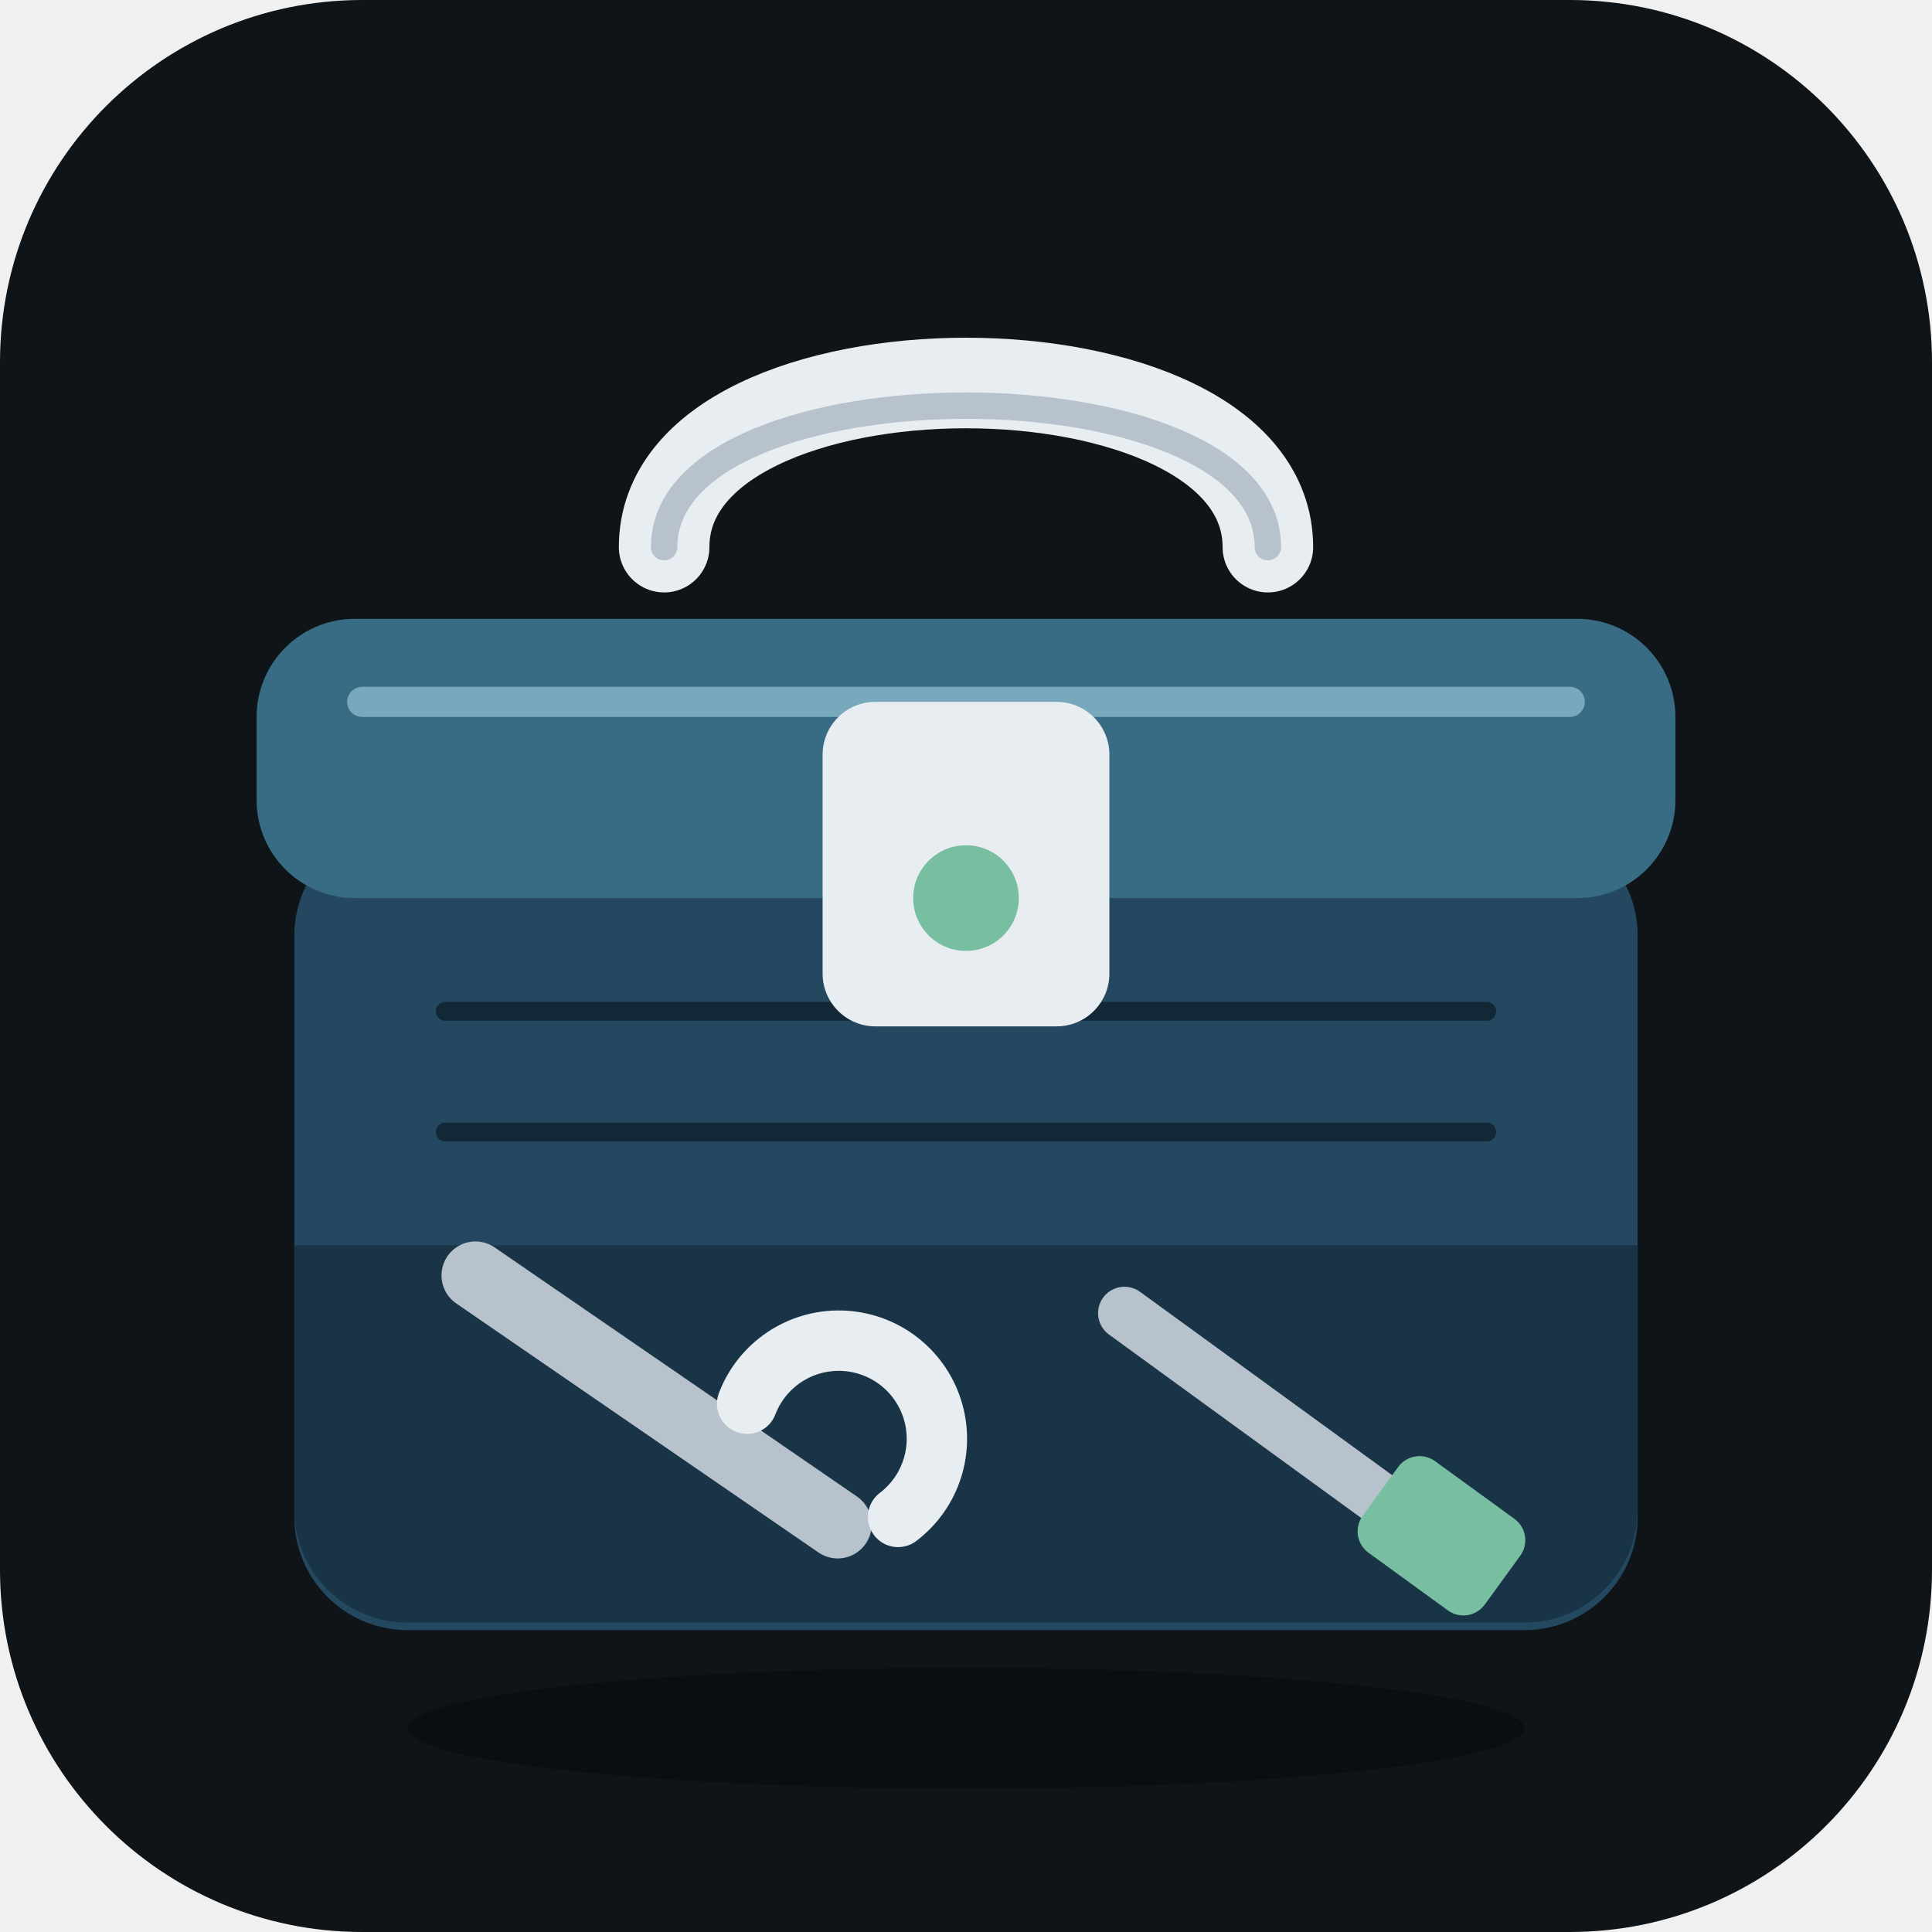
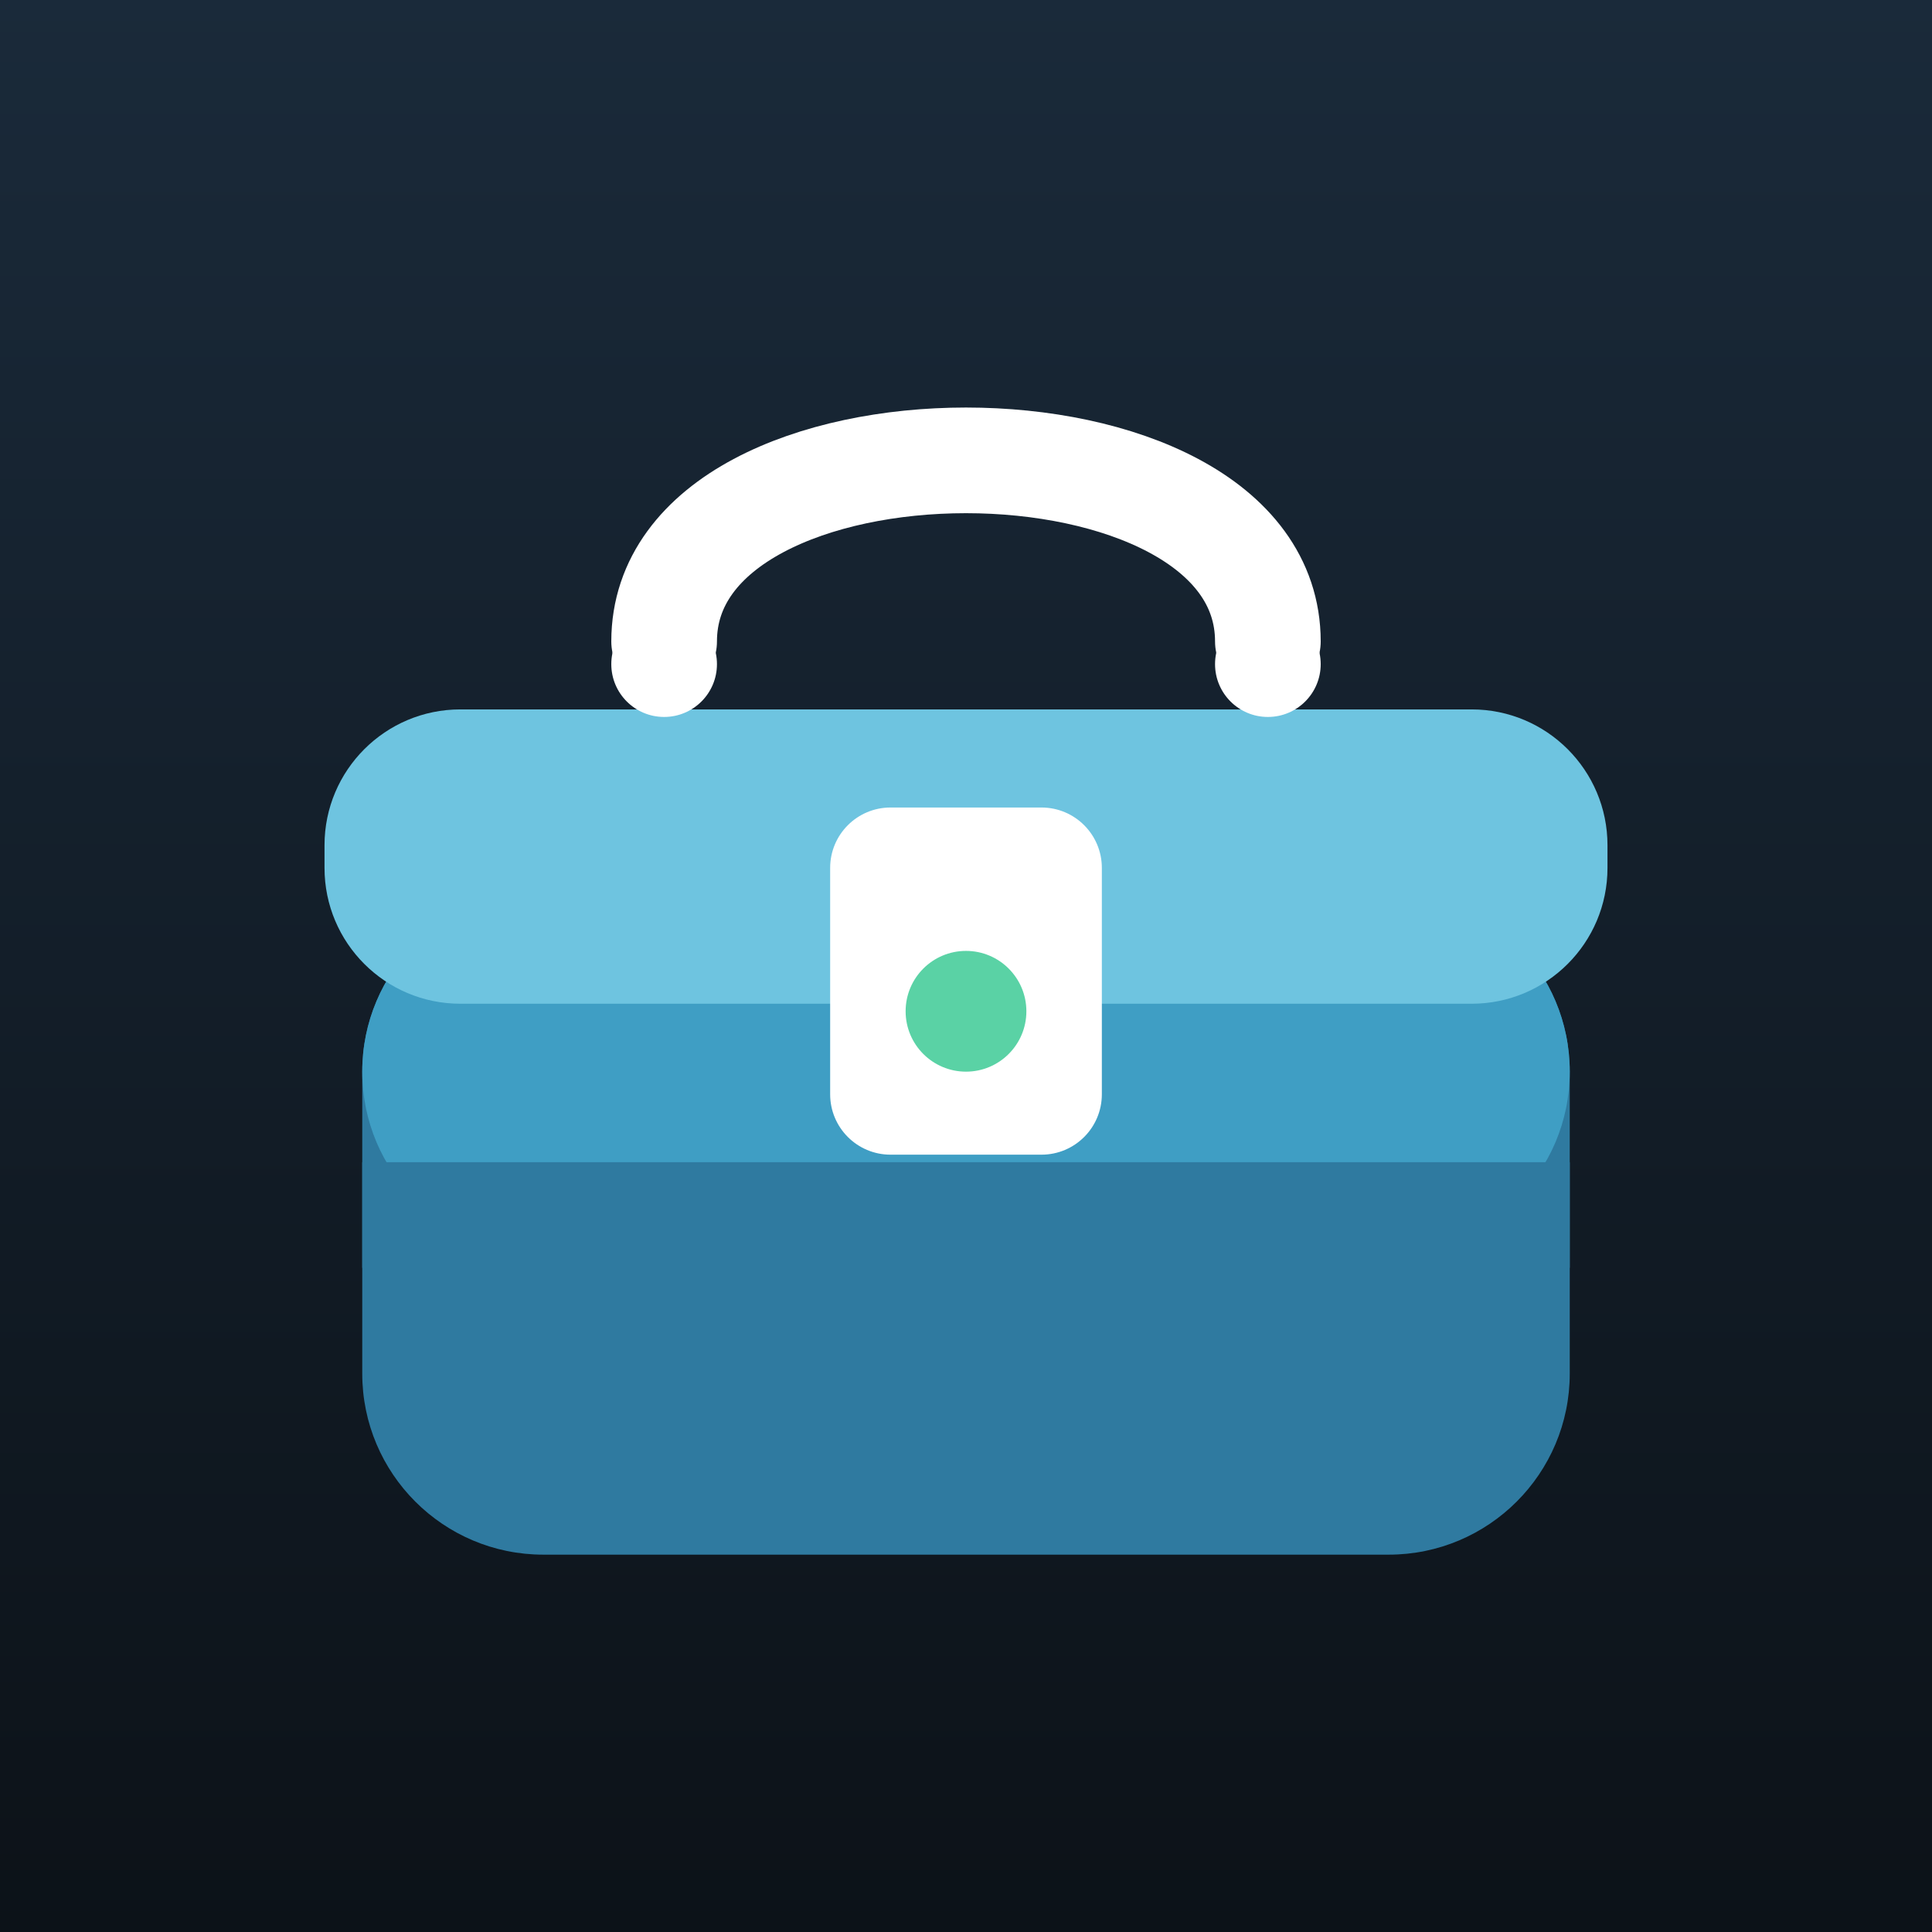
- <svg xmlns="http://www.w3.org/2000/svg" viewBox="0 0 512 512" role="img" aria-label="Return Apps toolbox">
-   <rect width="512" height="512" rx="96" fill="#0f1418" />
-   <ellipse cx="256" cy="458" rx="148" ry="16" fill="#000" opacity=".28" />
-   <rect x="78" y="218" width="356" height="214" rx="30" fill="#244860" />
-   <path d="M78 330h356v70a30 30 0 0 1-30 30H108a30 30 0 0 1-30-30z" fill="#183446" />
-   <path d="M118 268h276M118 300h276" stroke="#122836" stroke-width="5" stroke-linecap="round" />
-   <rect x="68" y="164" width="376" height="74" rx="26" fill="#386c84" />
-   <path d="M96 186h320" stroke="#78a8bc" stroke-width="8" stroke-linecap="round" />
-   <path d="M176 145c0-58 160-58 160 0" fill="none" stroke="#e8edf2" stroke-width="24" stroke-linecap="round" />
-   <path d="M176 145c0-50 160-50 160 0" fill="none" stroke="#b7c2cc" stroke-width="7" stroke-linecap="round" />
-   <rect x="218" y="186" width="76" height="86" rx="14" fill="#e8edf2" />
-   <circle cx="256" cy="238" r="14" fill="#78bea0" />
-   <path d="M126 338l96 66" stroke="#b7c2cc" stroke-width="18" stroke-linecap="round" />
-   <path d="M198 372a26 26 0 1 1 40 30" fill="none" stroke="#e8edf2" stroke-width="16" stroke-linecap="round" />
-   <path d="M298 348l88 64" stroke="#b7c2cc" stroke-width="14" stroke-linecap="round" />
-   <rect x="362" y="392" width="40" height="30" rx="7" fill="#78bea0" transform="rotate(36 382 407)" />
+ <svg xmlns="http://www.w3.org/2000/svg" viewBox="0 0 512 512" role="img" aria-label="Return Apps">
+   <defs>
+     <linearGradient id="bg" x1="0" y1="0" x2="0" y2="1">
+       <stop offset="0" stop-color="#1a2a3a" />
+       <stop offset="1" stop-color="#0c1218" />
+     </linearGradient>
+   </defs>
+   <rect width="512" height="512" fill="url(#bg)" />
+   <rect x="96" y="236" width="320" height="176" rx="48" fill="#2f7aa0" />
+   <rect x="96" y="236" width="320" height="96" rx="48" fill="#3f9ec4" />
+   <rect x="96" y="308" width="320" height="28" fill="#2f7aa0" />
+   <rect x="86" y="188" width="340" height="78" rx="36" fill="#6ec4e0" />
+   <path d="M176 170c0-64 160-64 160 0" fill="none" stroke="#ffffff" stroke-width="28" stroke-linecap="round" />
+   <circle cx="176" cy="176" r="14" fill="#ffffff" />
+   <circle cx="336" cy="176" r="14" fill="#ffffff" />
+   <rect x="220" y="214" width="72" height="92" rx="16" fill="#ffffff" />
+   <circle cx="256" cy="268" r="16" fill="#5ad2a5" />
</svg>
